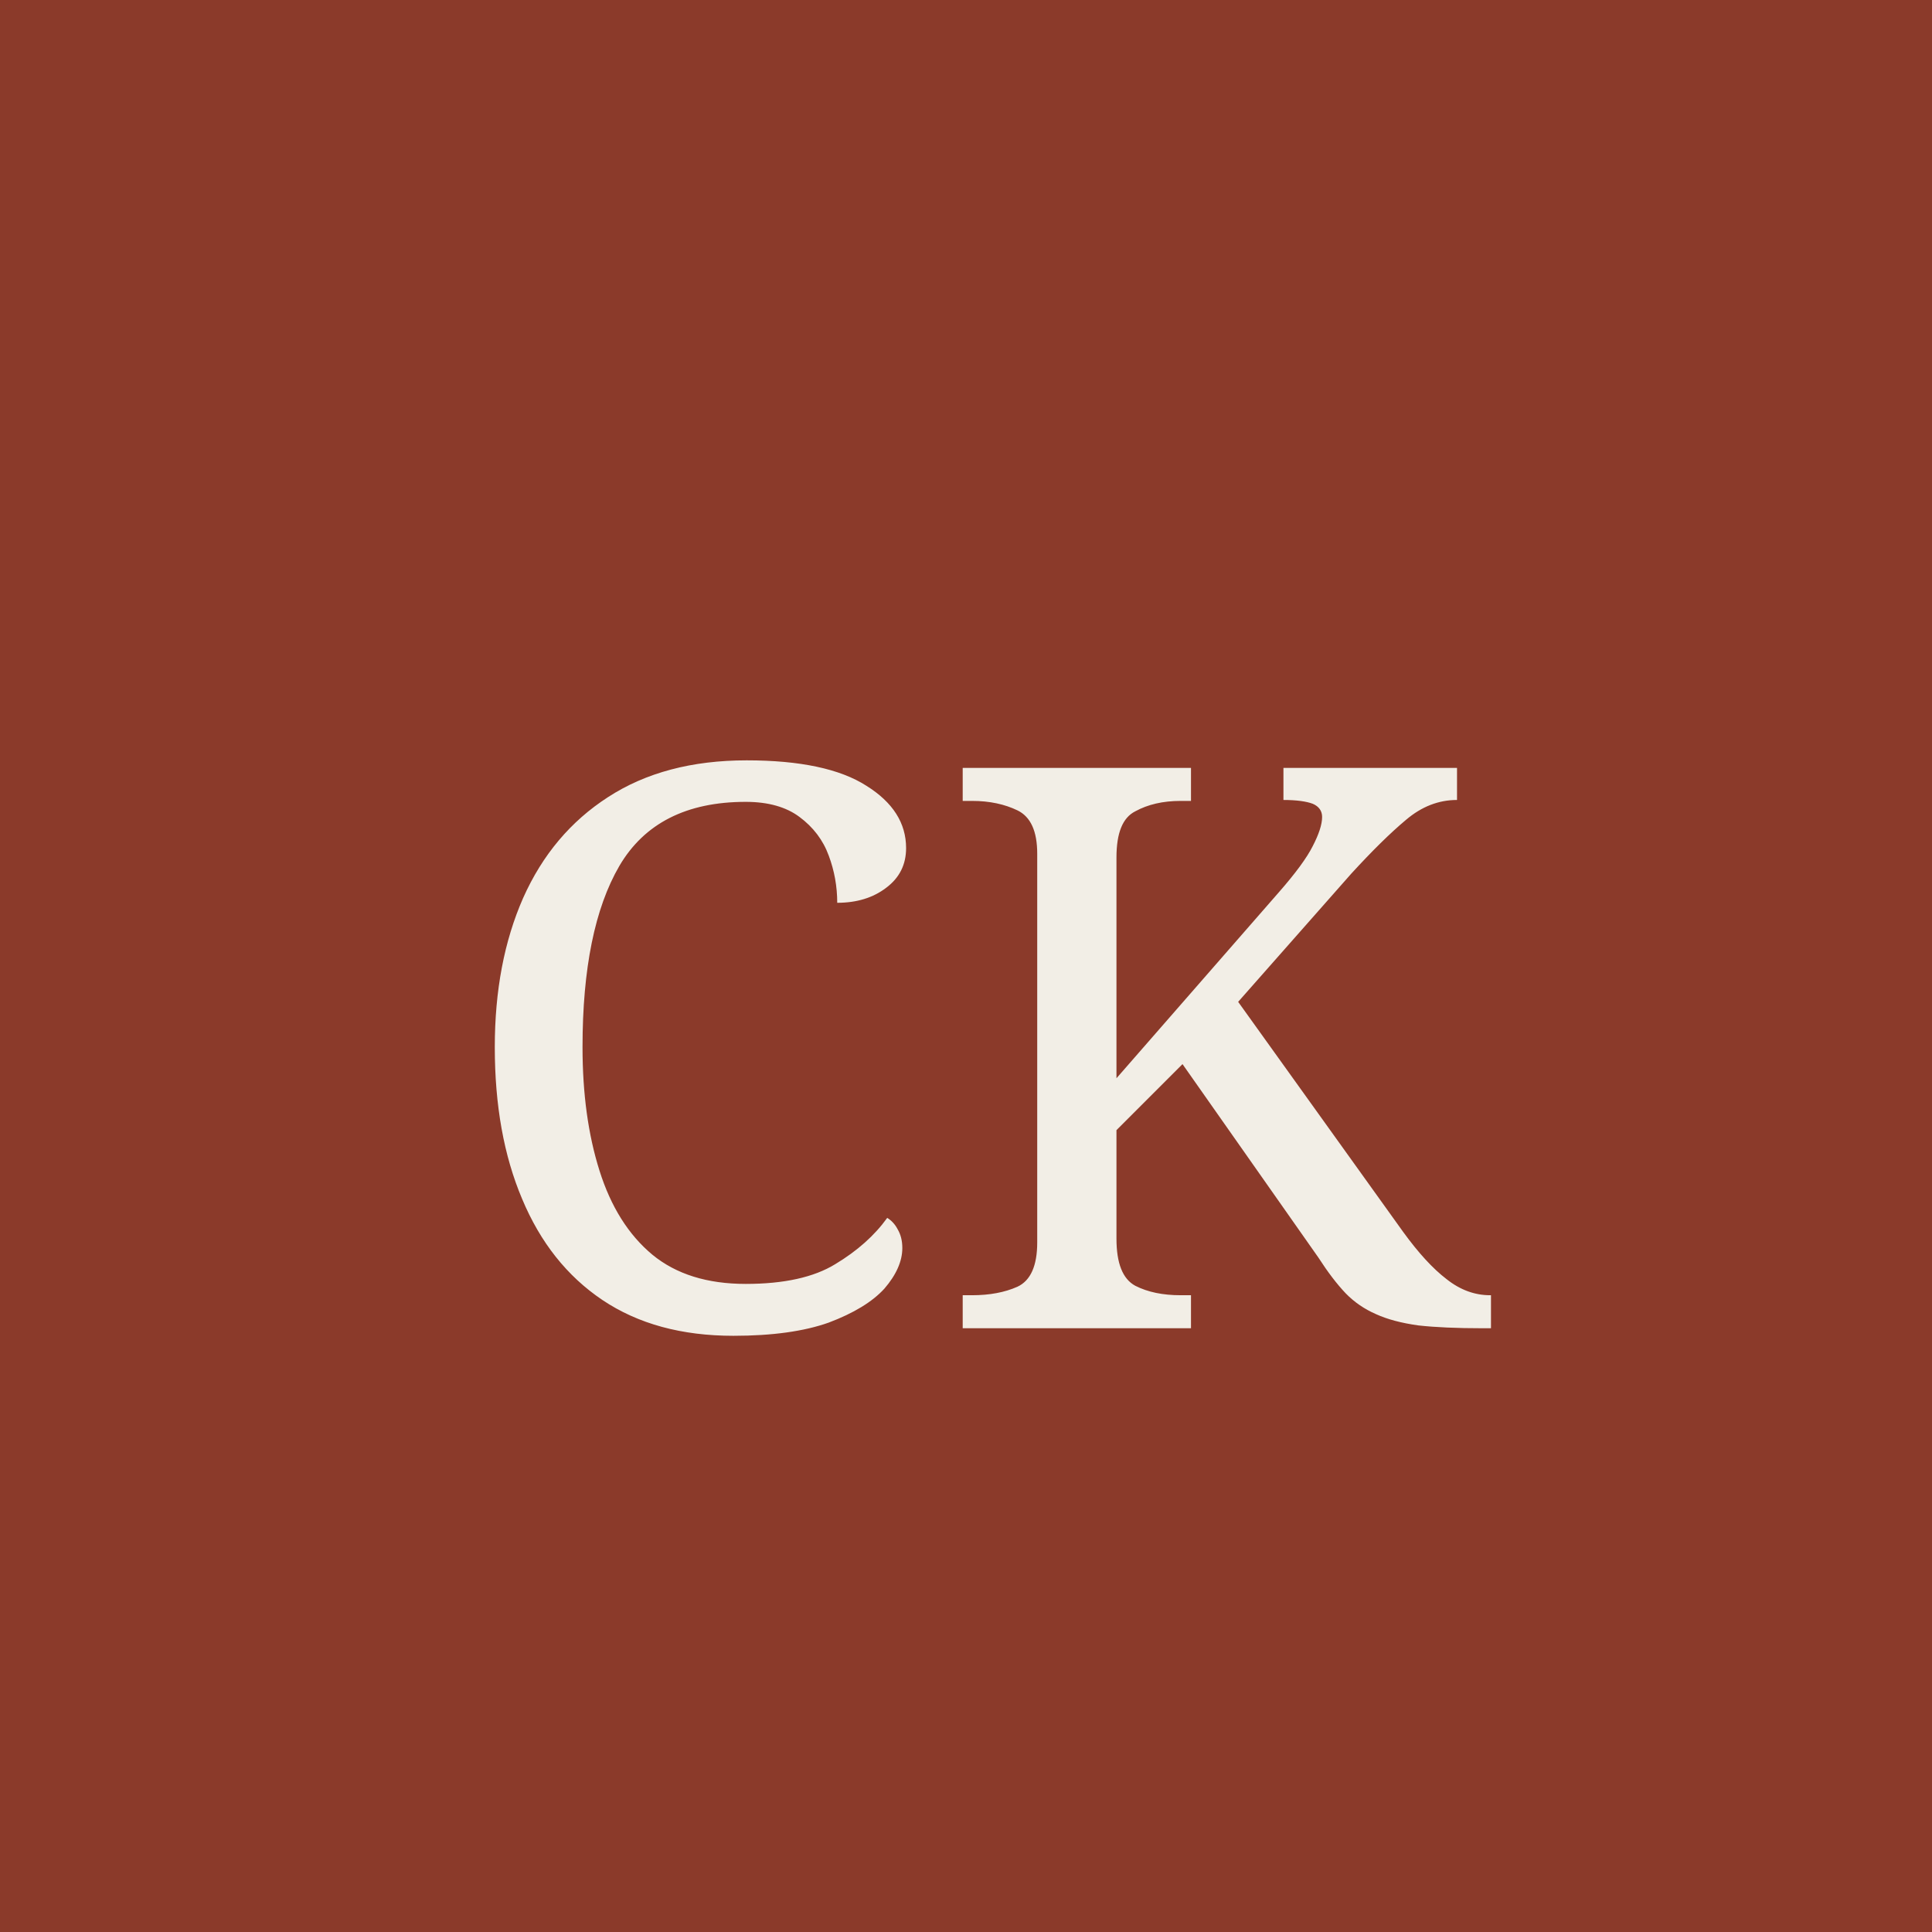
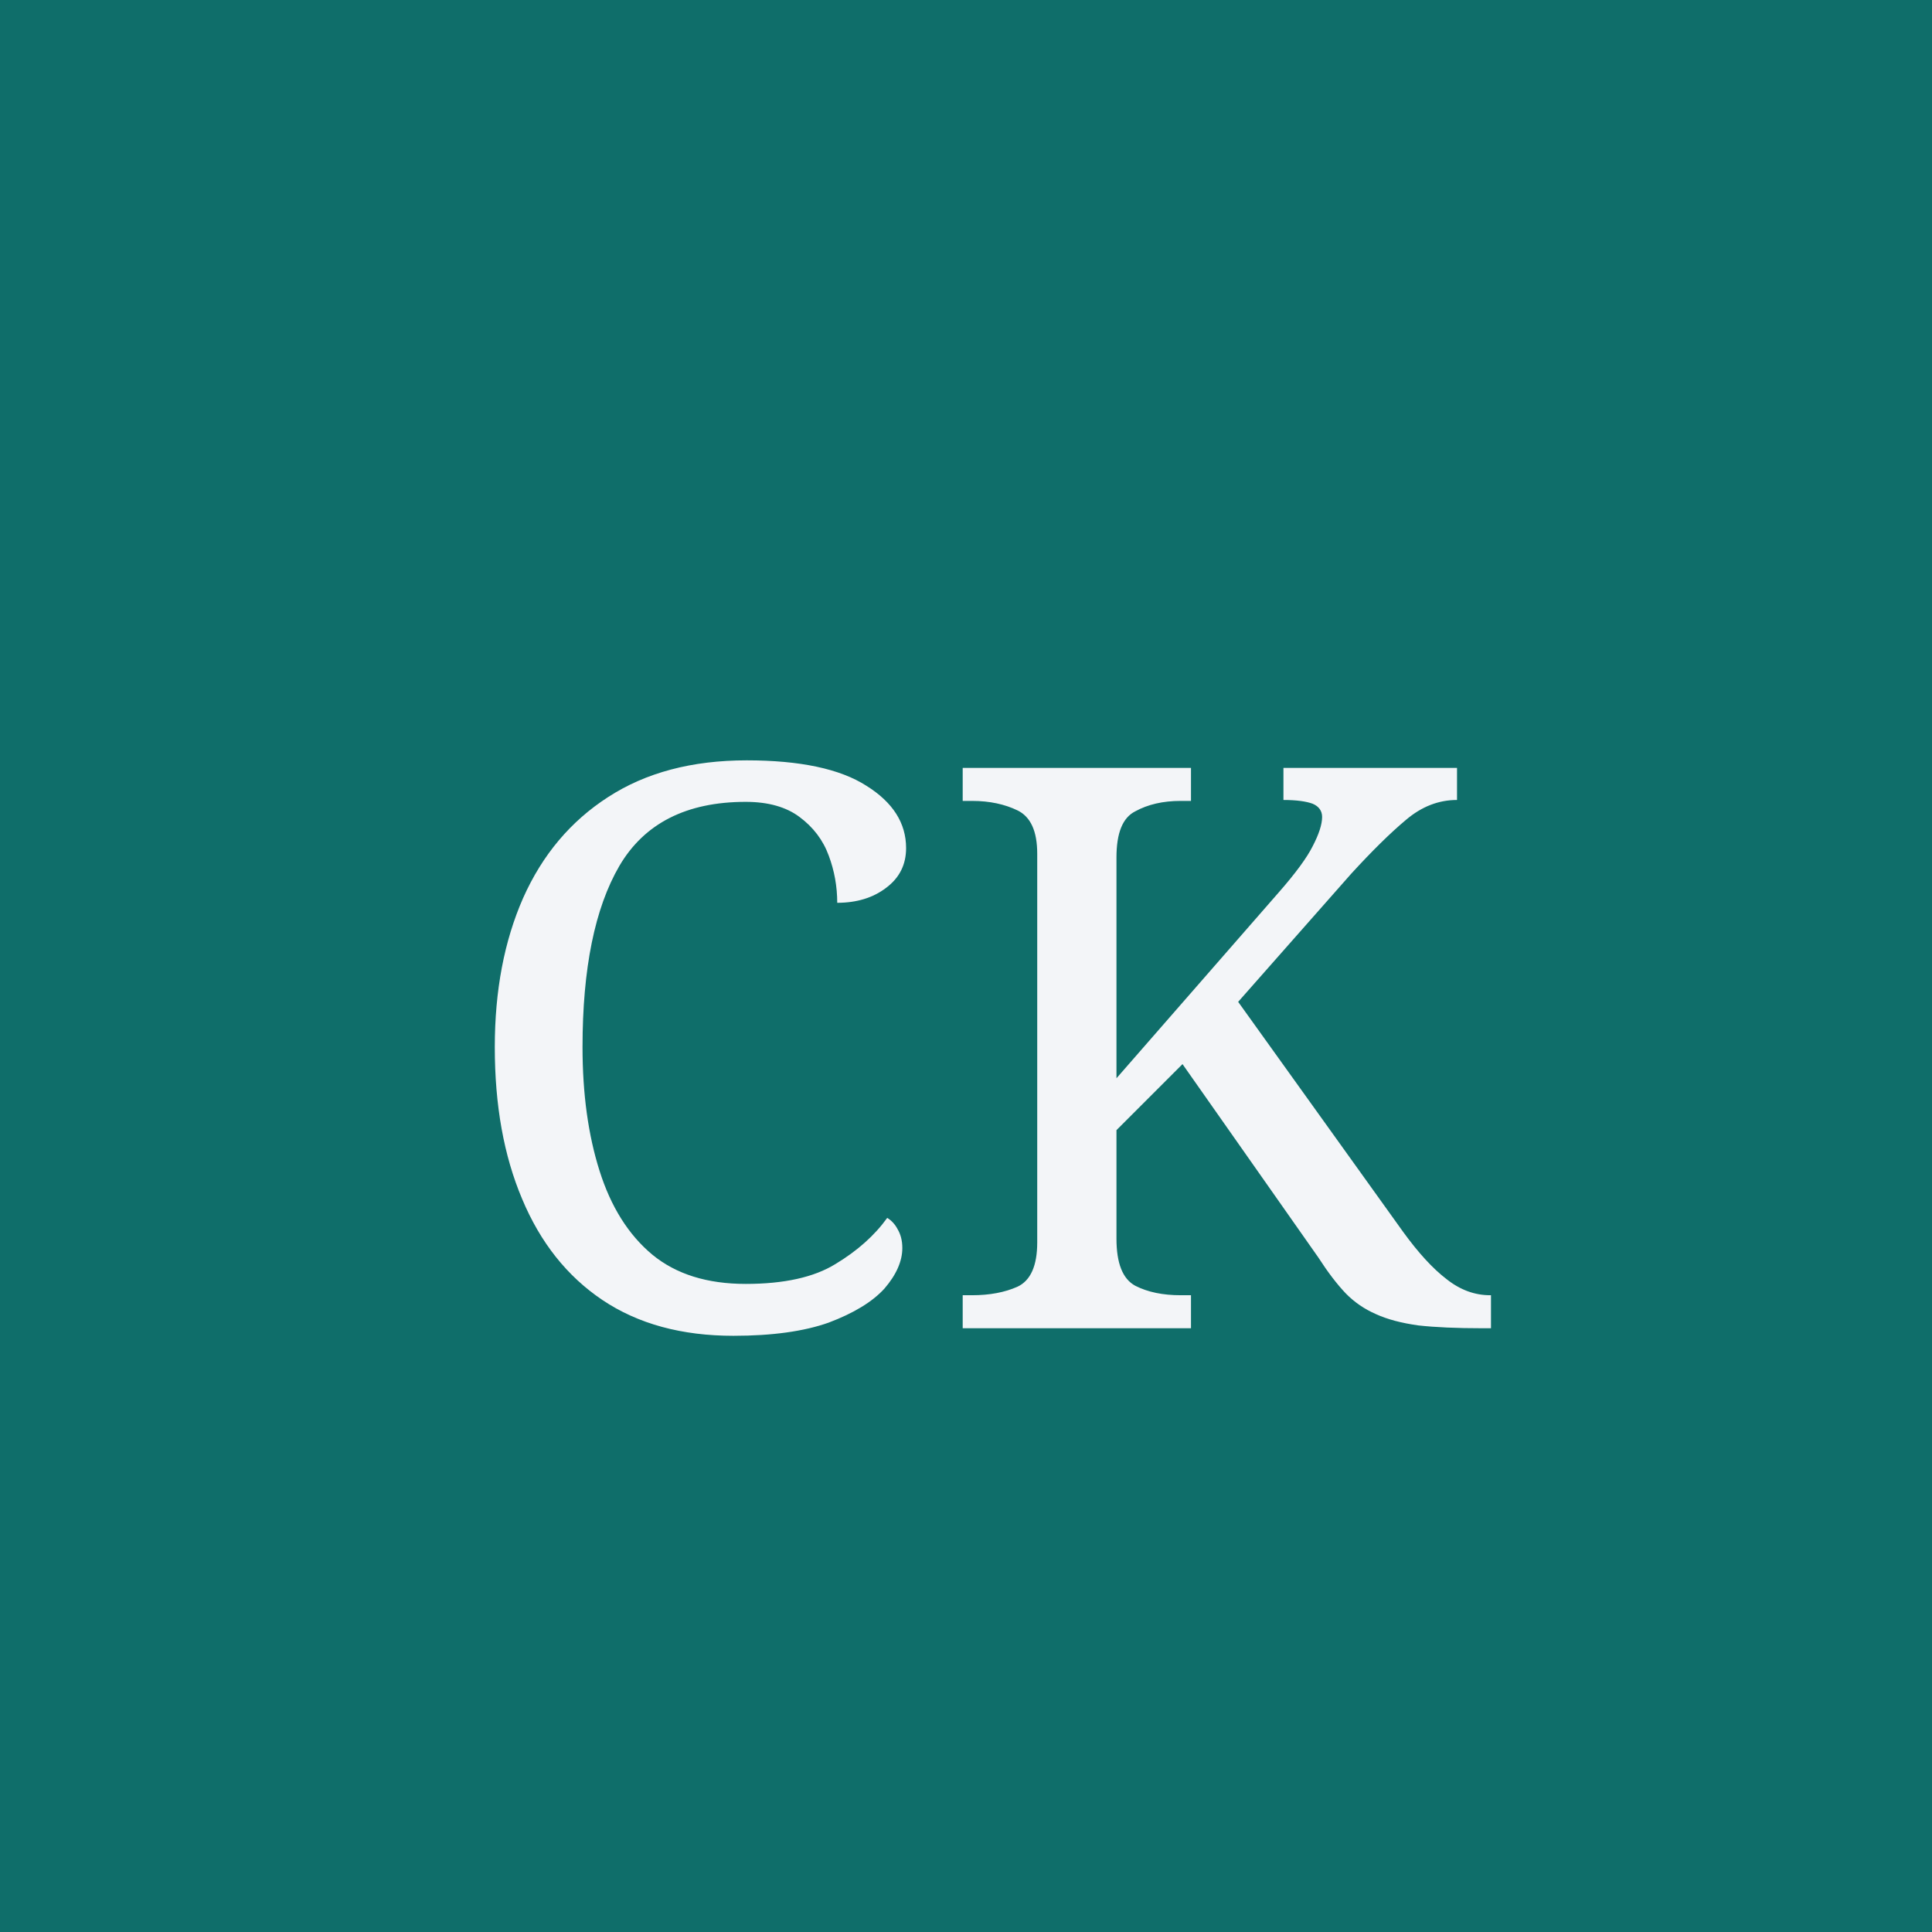
<svg xmlns="http://www.w3.org/2000/svg" viewBox="0 0 32 32">
-   <rect width="32" height="32" fill="#8b3a2a" />
-   <text x="16" y="22" text-anchor="middle" fill="#f2eee6" font-size="13" font-family="Georgia, serif">CK</text>
+   <rect width="32" height="32" fill="#0F6E6A" />
+   <text x="16" y="22" text-anchor="middle" fill="#F3F5F8" font-size="13" font-family="Georgia, serif">CK</text>
</svg>
